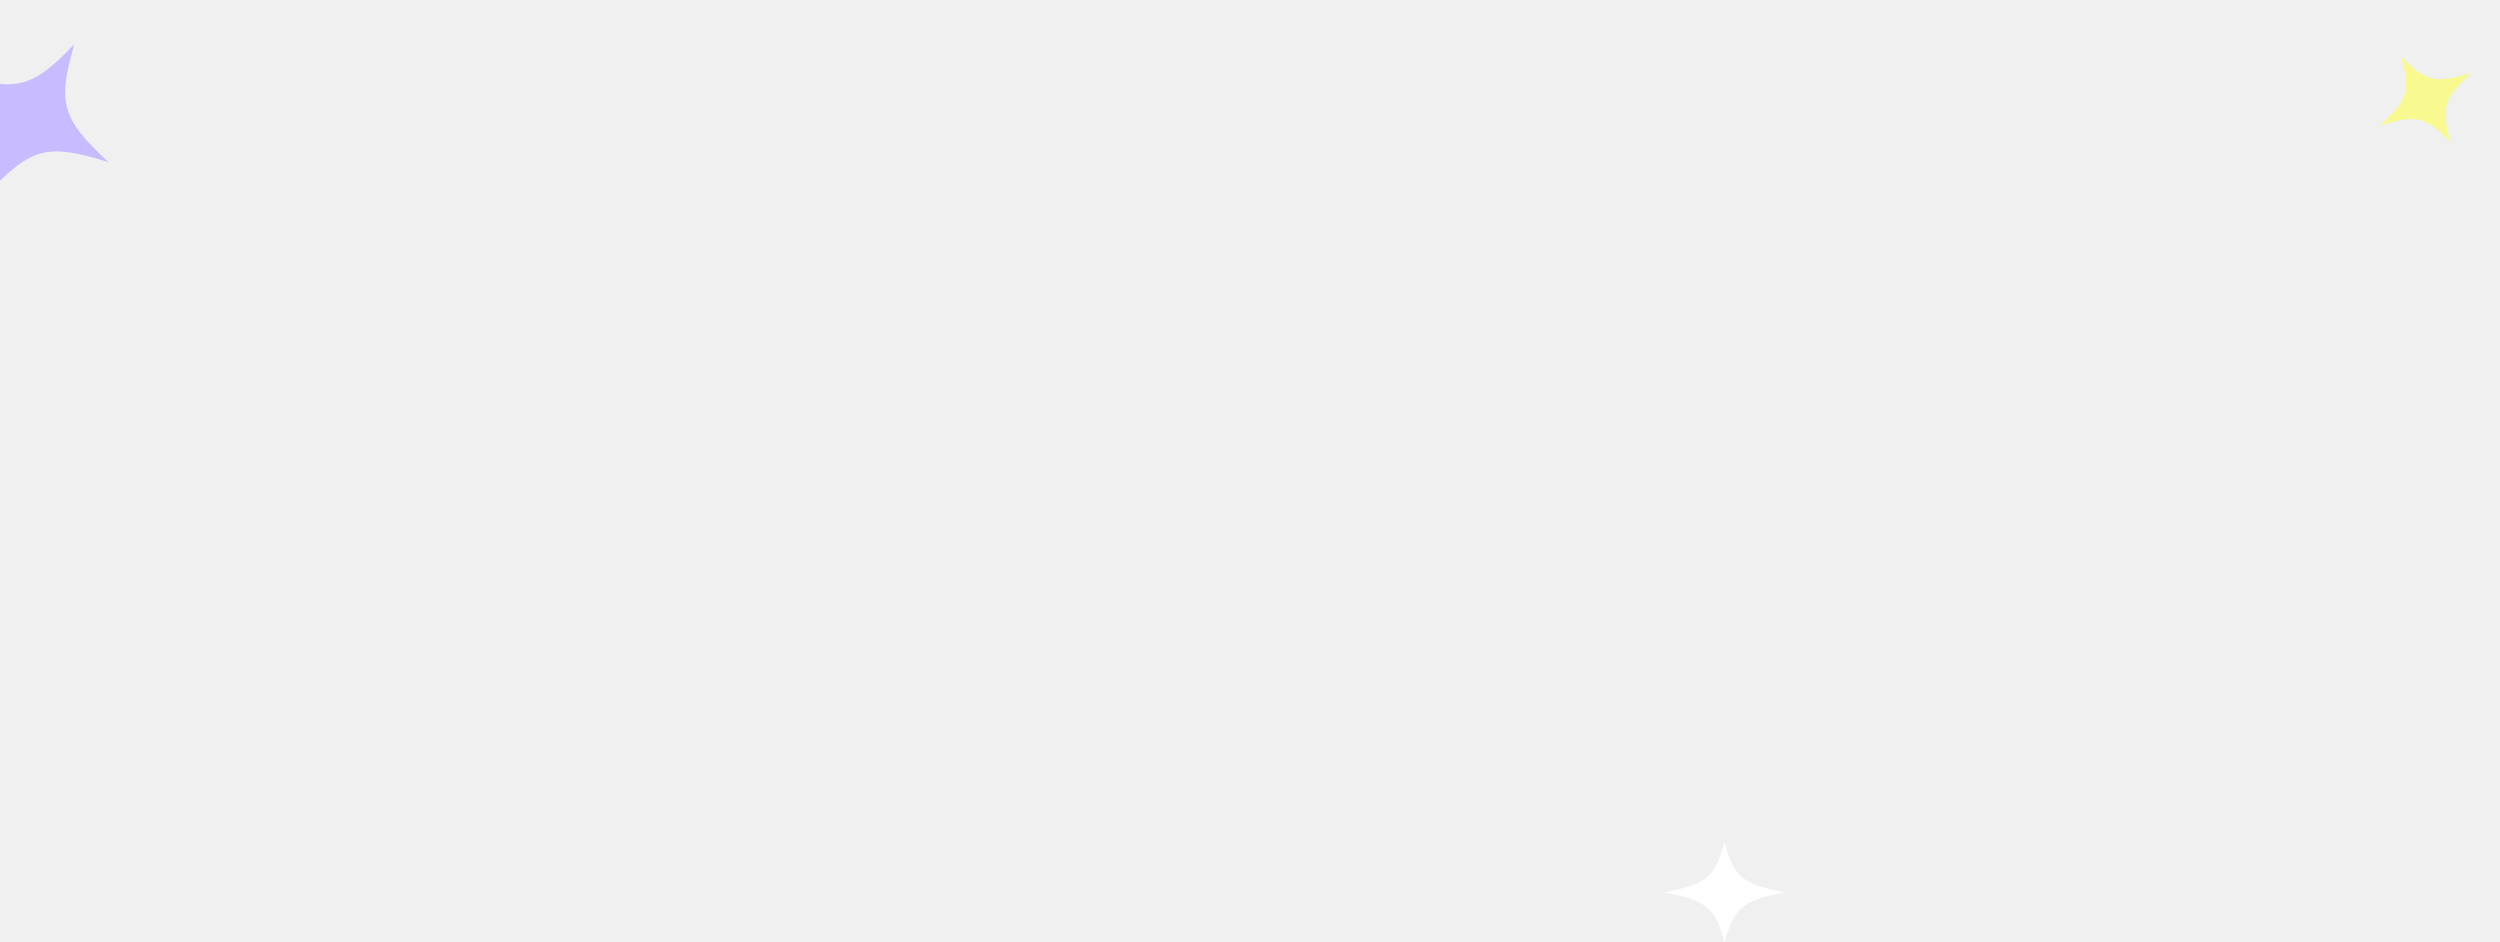
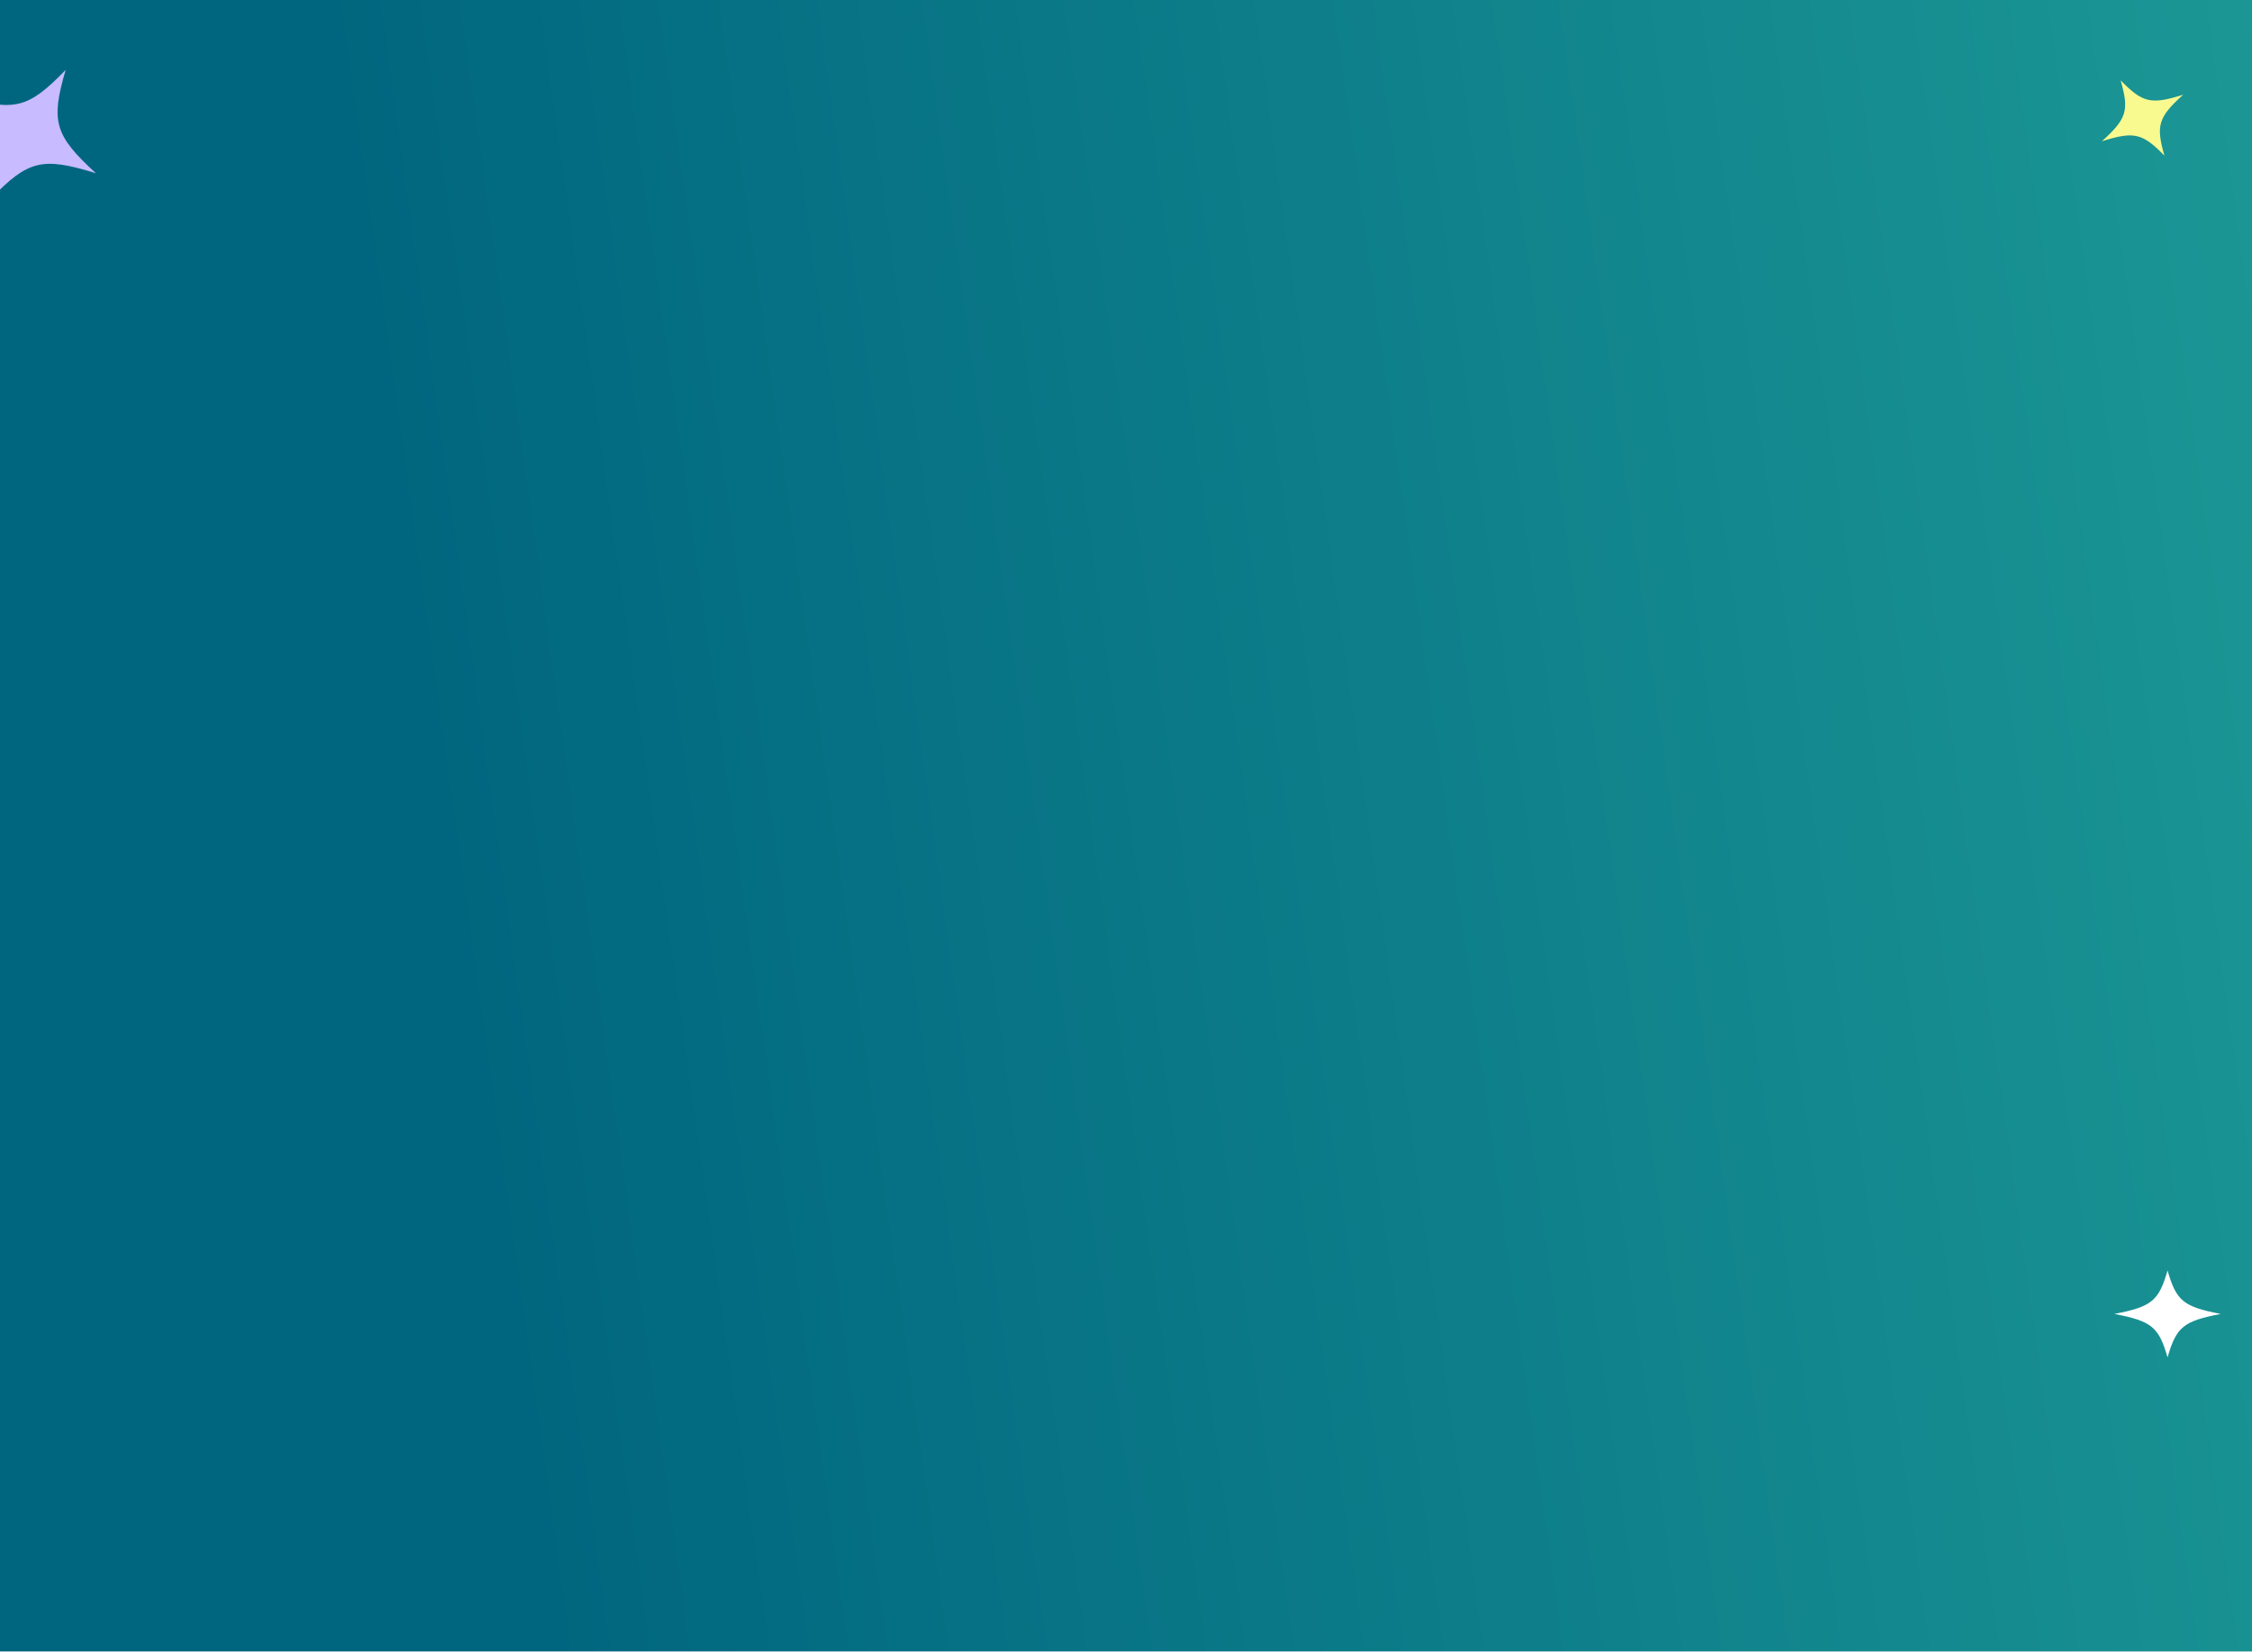
- <svg xmlns="http://www.w3.org/2000/svg" width="353" height="133" viewBox="0 0 353 133" fill="none">
-   <path d="M10.5 6.25C4.502 12.509 2.255 13.057 -6.325 10.392C0.278 16.494 0.927 18.714 -1.5 27.035C4.498 20.776 6.745 20.227 15.325 22.892C8.721 16.791 8.073 14.57 10.5 6.25Z" fill="#C8BBFF" />
-   <path d="M243.5 119C242.096 123.911 240.959 124.844 235 126C240.964 127.156 242.1 128.089 243.5 133C244.904 128.089 246.041 127.156 252 126C246.036 124.844 244.9 123.911 243.5 119Z" fill="white" />
-   <path d="M339 7.938C340.382 12.81 339.98 14.12 336.005 17.75C341.14 16.12 342.475 16.427 346 20.062C344.617 15.189 345.02 13.88 348.995 10.25C343.86 11.88 342.525 11.573 339 7.938Z" fill="#F8F98F" />
+ <svg xmlns="http://www.w3.org/2000/svg" width="360" height="264" viewBox="0 0 360 264" fill="none">
+   <g clip-path="url(#clip0_61_278)">
+     <rect width="360" height="264" fill="url(#paint0_linear_61_278)" />
+     <path d="M10.5 11.169C4.502 17.382 2.255 17.927 -6.325 15.281C0.278 21.338 0.927 23.542 -1.5 31.803C4.498 25.589 6.745 25.044 15.325 27.69C8.721 21.633 8.073 19.429 10.5 11.169Z" fill="#C8BBFF" />
+     <path d="M346.5 203.102C345.096 207.977 343.959 208.903 338 210.051C343.964 211.199 345.1 212.125 346.5 217C347.904 212.125 349.041 211.199 355 210.051C349.036 208.903 347.9 207.977 346.5 203.102Z" fill="white" />
+     <path d="M339 12.844C340.382 17.682 339.98 18.981 336.005 22.585C341.14 20.967 342.475 21.271 346 24.881C344.617 20.043 345.02 18.744 348.995 15.14C343.86 16.757 342.525 16.453 339 12.844Z" fill="#F8F98F" />
+   </g>
+   <defs>
+     <linearGradient id="paint0_linear_61_278" x1="49.861" y1="209.478" x2="689.863" y2="120.131" gradientUnits="userSpaceOnUse">
+       <stop offset="0.047" stop-color="#00667F" />
+       <stop offset="1" stop-color="#37C8AB" />
+     </linearGradient>
+     <clipPath id="clip0_61_278">
+       <rect width="360" height="264" fill="white" />
+     </clipPath>
+   </defs>
</svg>
